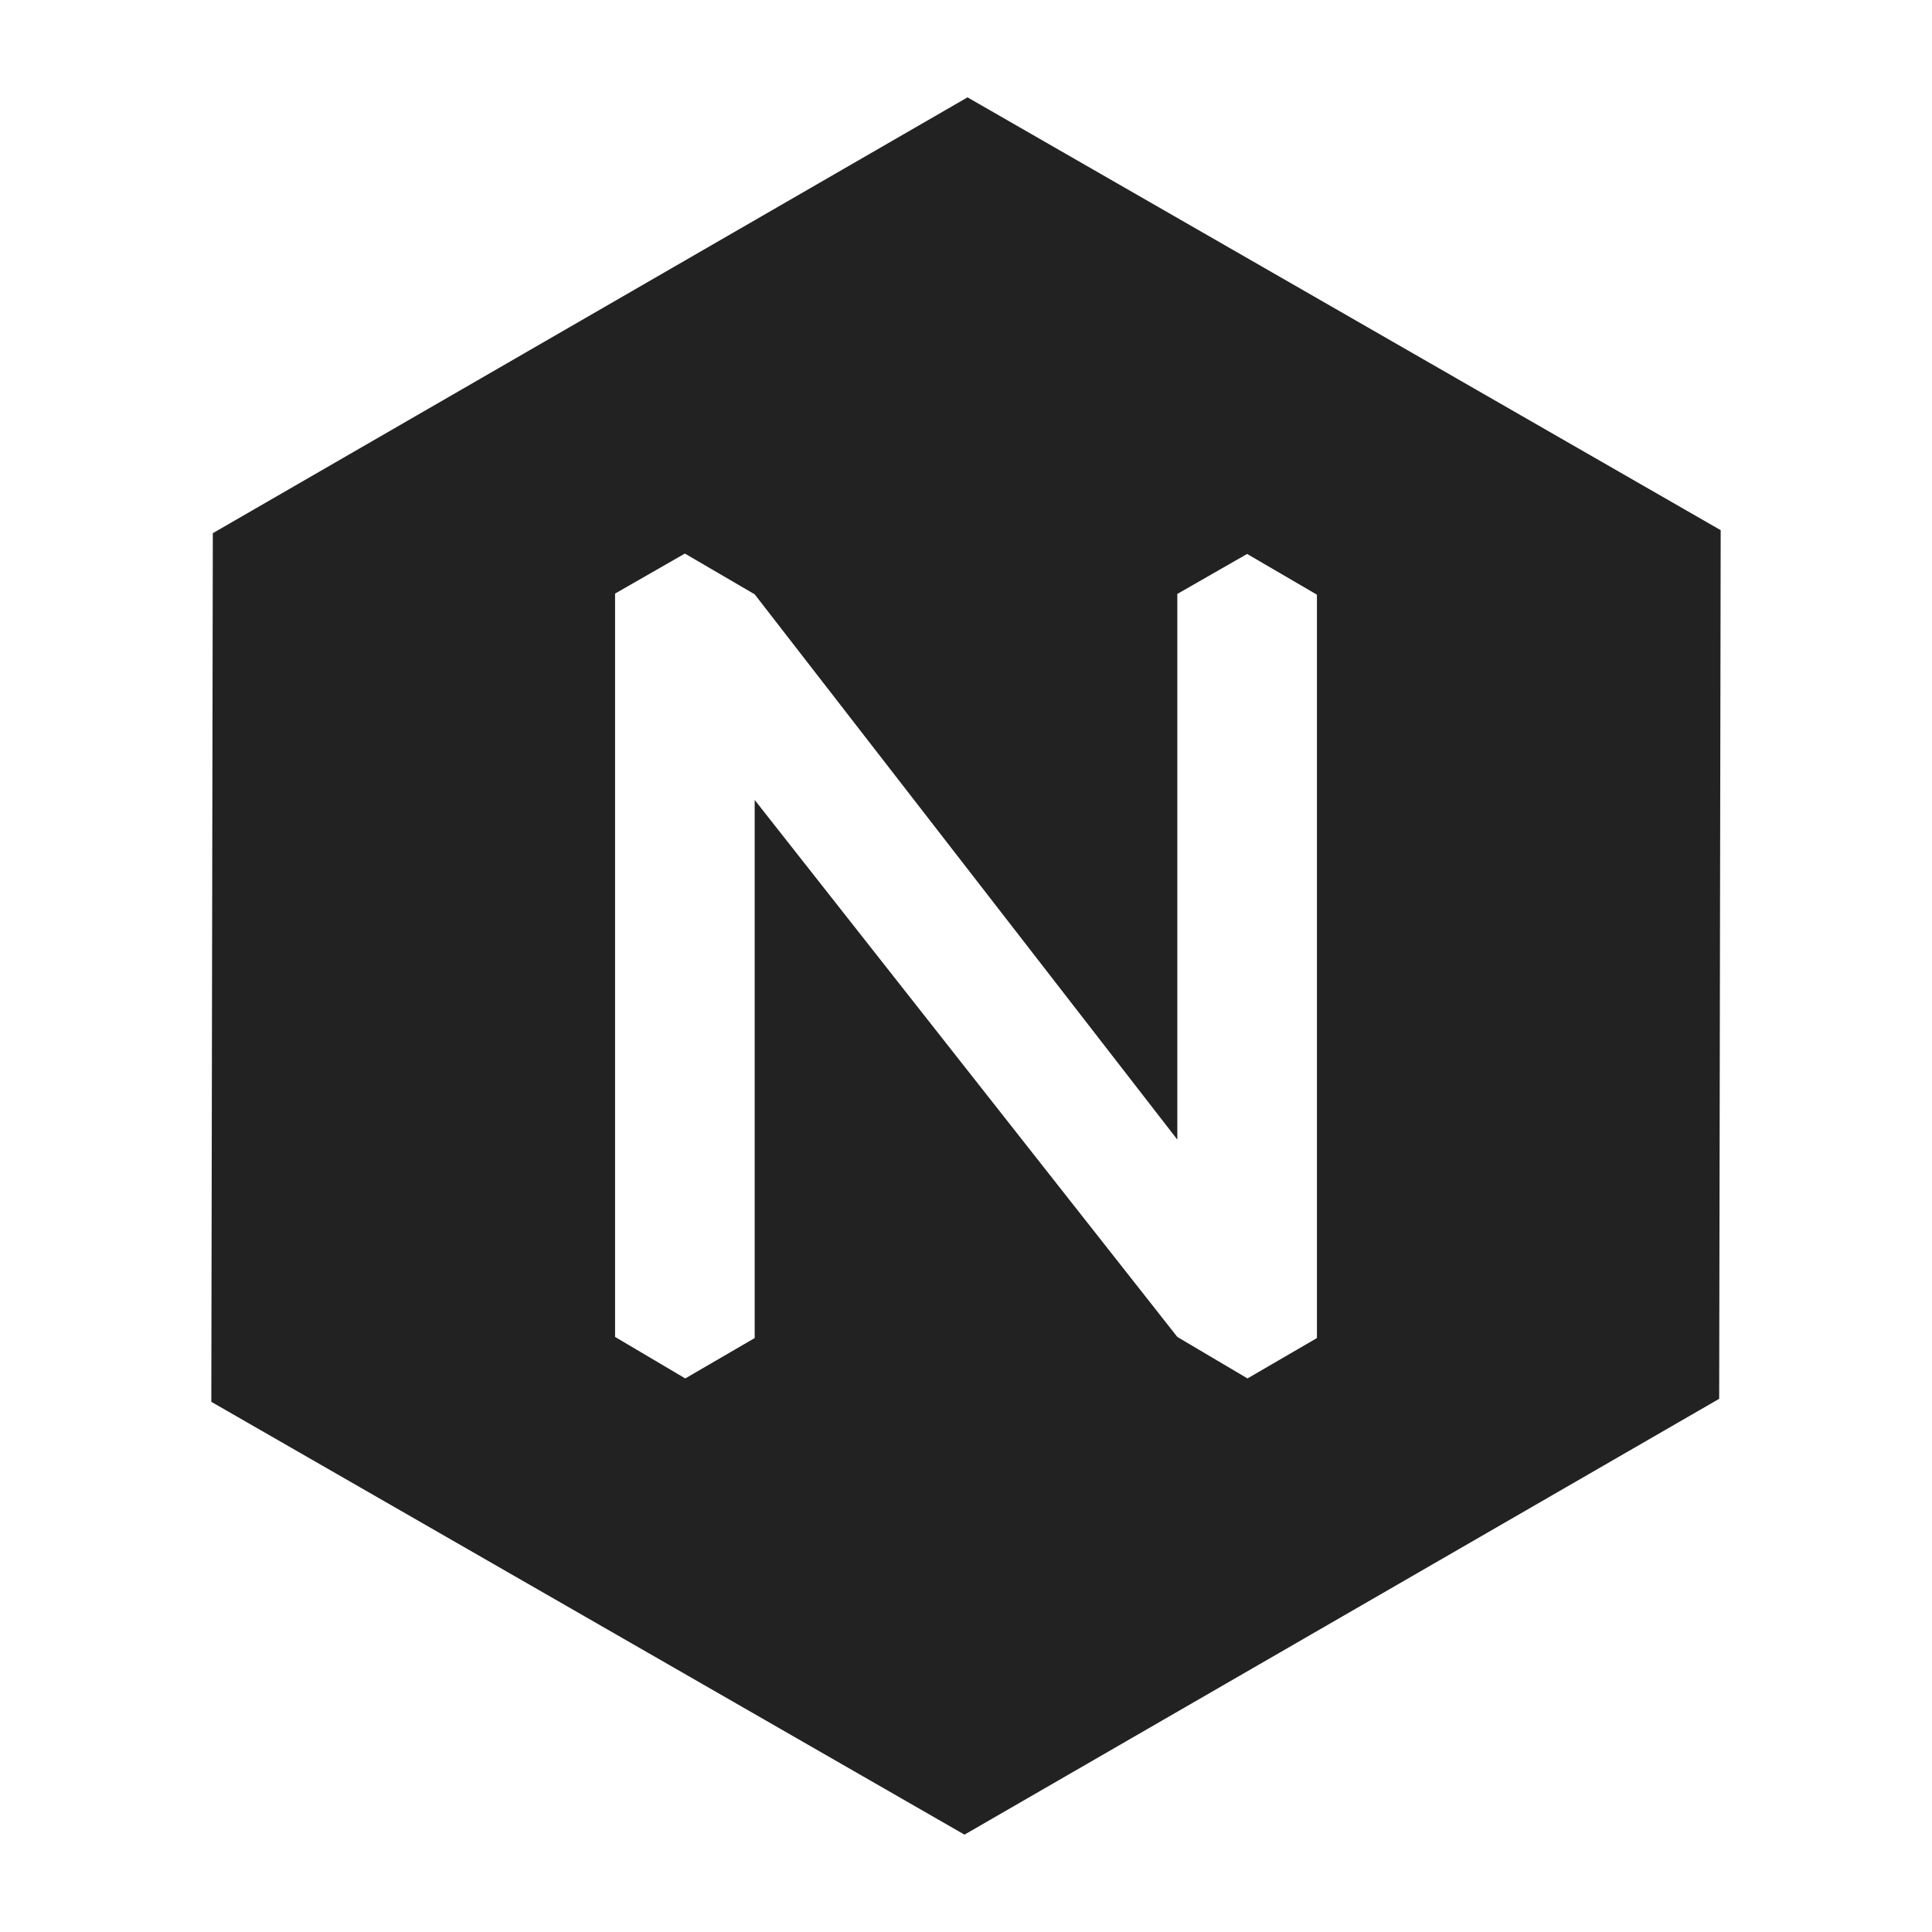
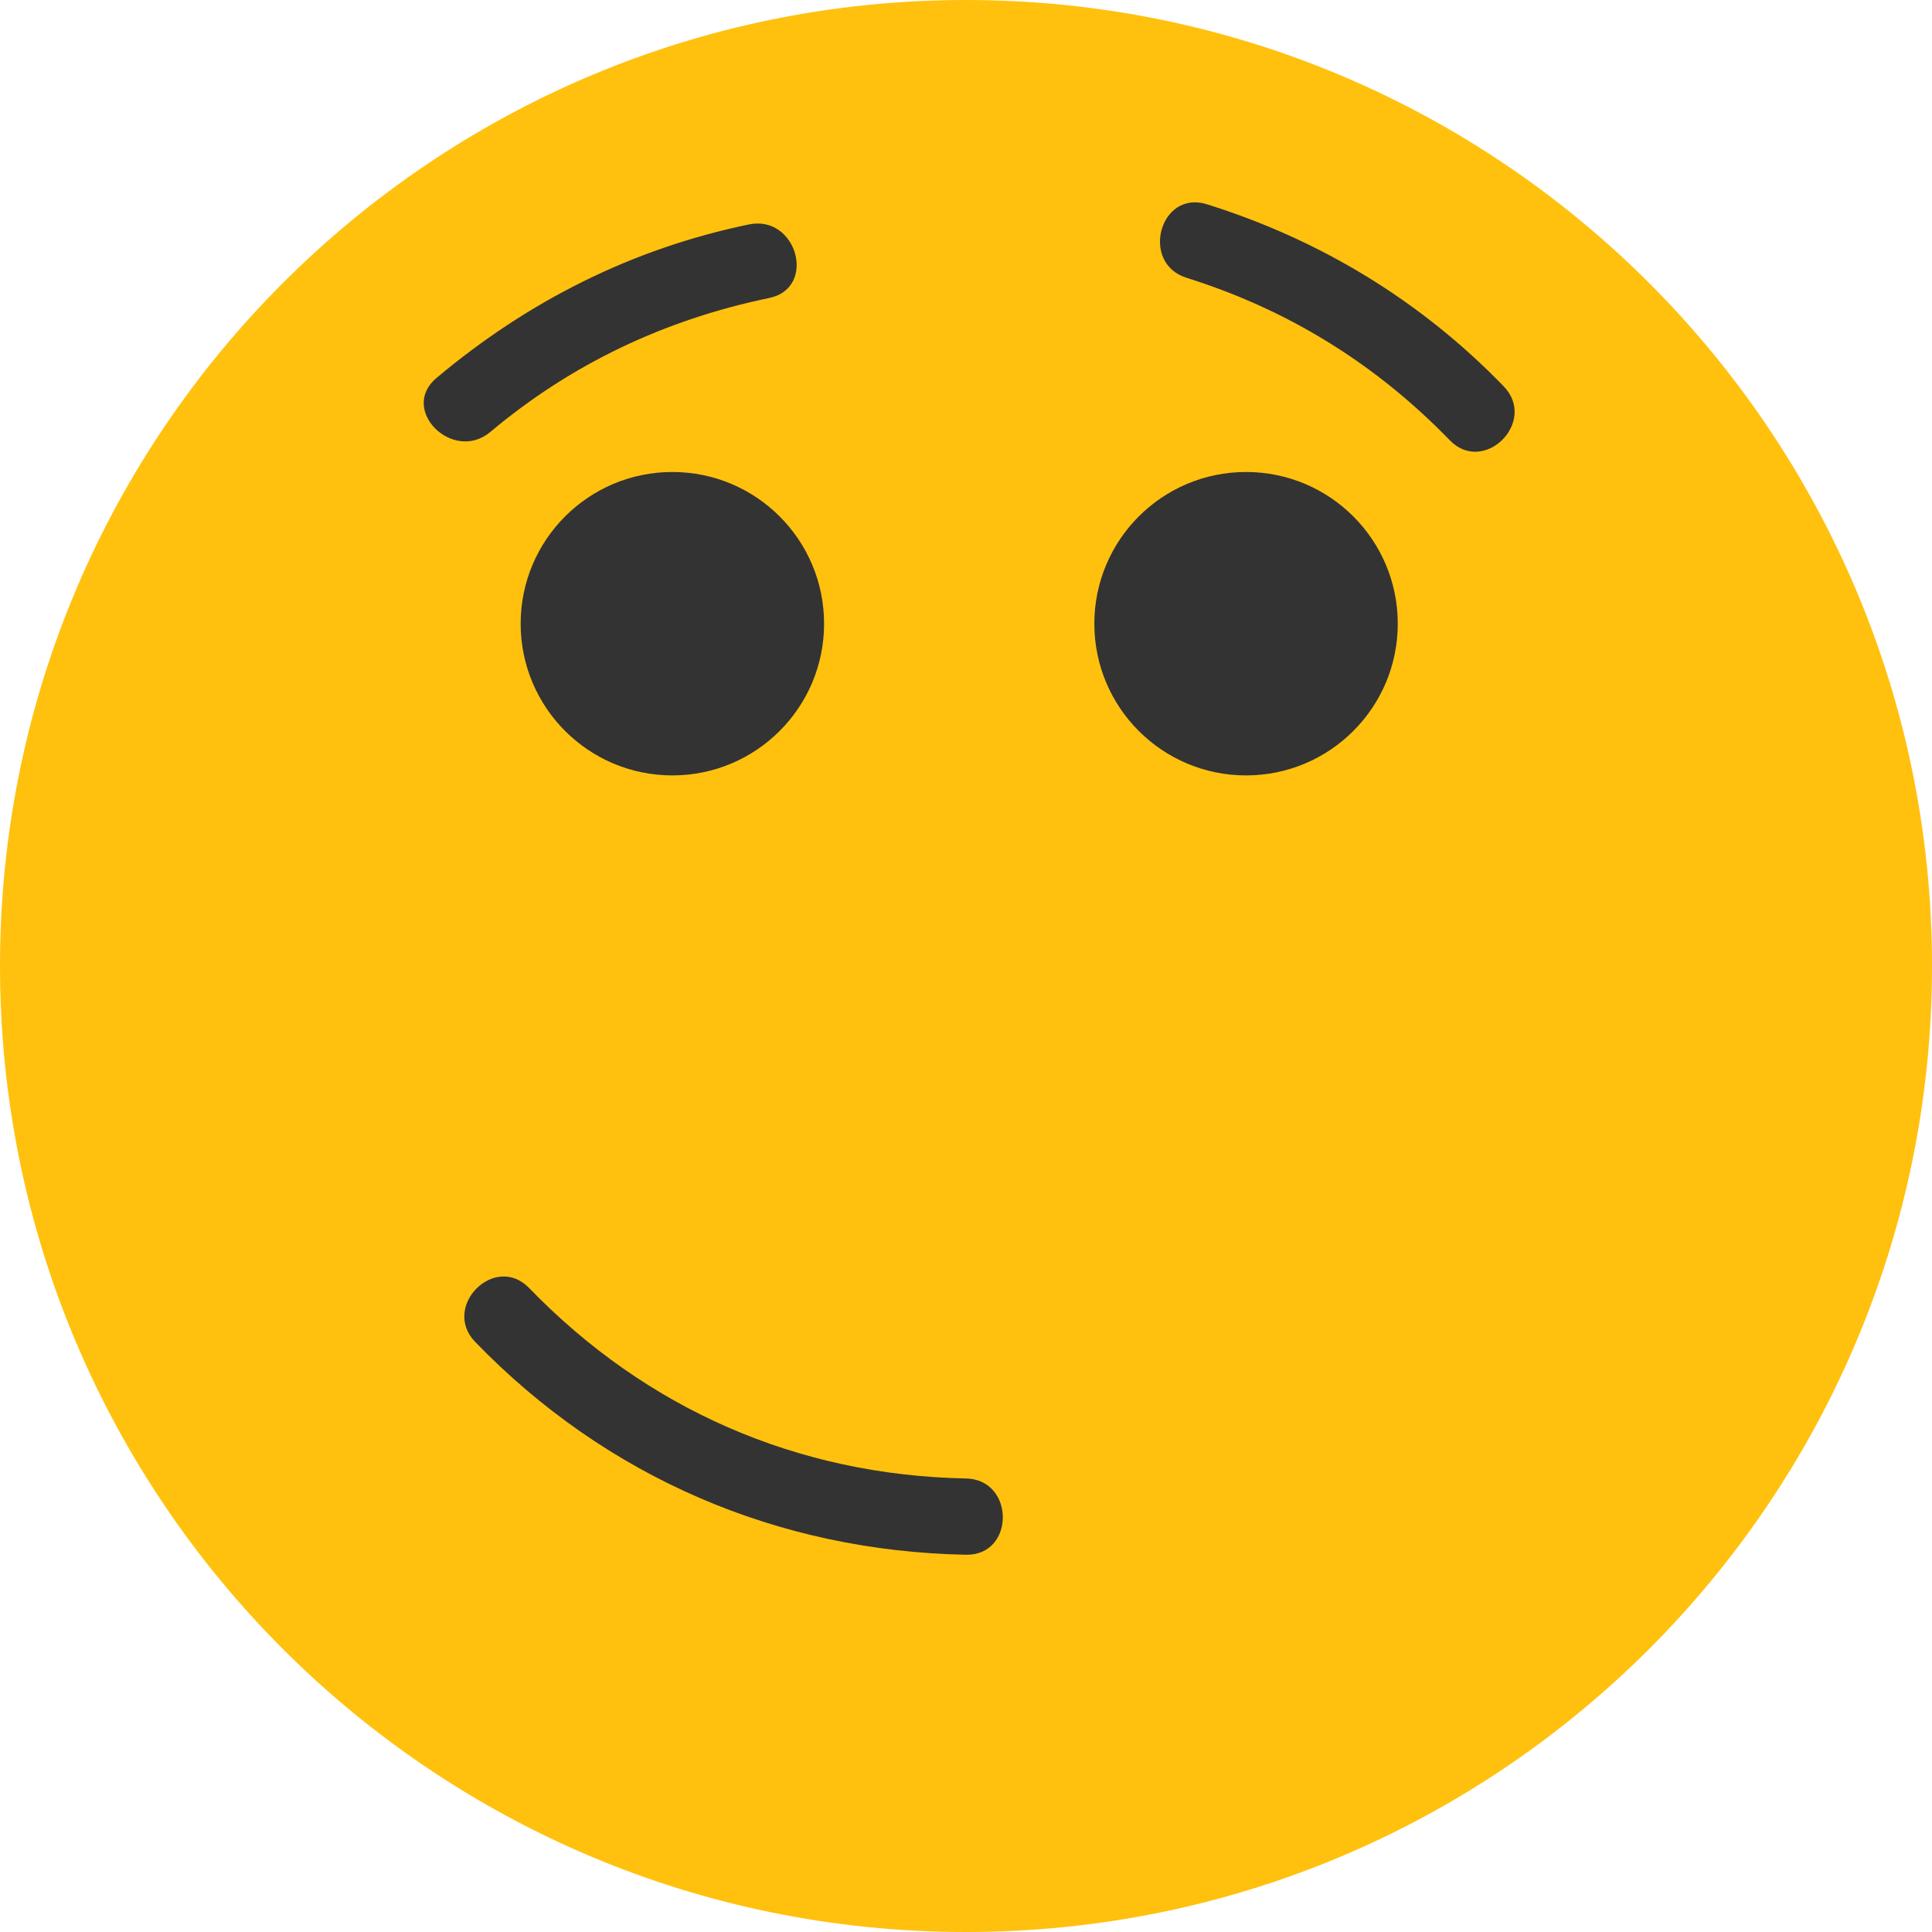
- <svg xmlns="http://www.w3.org/2000/svg" xml:space="preserve" enable-background="new 0 0 512 512" viewBox="0 0 512 512" height="512px" width="512px" y="0px" x="0px" id="NexT" version="1.1">
-   <defs id="defs3388" />
-   <path style="fill:#222222;fill-opacity:1" id="path3384" d="M 256.4,25.8 56.4,141.3 56,371.5 255.6,486.2 455.6,370.7 456,140.5 Z m 92.6,328.8 -18.4,10.7 -18.6,-11 0,0 -112,-142.3 0,142.6 -18.4,10.7 -18.6,-11 0,-197 18.5,-10.6 18.5,10.8 0,0 112,144.5 0,-144.6 18.5,-10.6 18.5,10.8 z" />
+ <svg xmlns="http://www.w3.org/2000/svg" version="1.1" id="Layer_1" x="0px" y="0px" viewBox="0 0 473.931 473.931" style="enable-background:new 0 0 473.931 473.931;" xml:space="preserve">
+   <circle style="fill:#FFC10E;" cx="236.966" cy="236.966" r="236.966" />
+   <g>
+     <circle style="fill:#333333;" cx="164.937" cy="152.997" r="37.216" />
+     <circle style="fill:#333333;" cx="305.664" cy="152.997" r="37.216" />
+     <path style="fill:#333333;" d="M236.951,362.678c-41.358-0.797-78.39-16.995-107.145-46.712c-8.4-8.685-21.616,4.561-13.227,13.227   c32.119,33.197,74.218,51.307,120.372,52.194C249.025,381.618,248.999,362.906,236.951,362.678L236.951,362.678z" />
+     <path style="fill:#333333;" d="M120.301,105.944c19.966-16.759,42.907-27.566,68.388-32.845   c11.809-2.447,6.795-20.482-4.977-18.043c-28.722,5.953-54.218,18.836-76.639,37.661   C97.821,100.481,111.13,113.648,120.301,105.944L120.301,105.944z" />
+     <path style="fill:#333333;" d="M291.079,68.152c24.871,7.794,46.42,21.126,64.553,39.835c8.408,8.677,21.624-4.565,13.227-13.227   c-20.34-20.988-44.939-35.917-72.803-44.654C284.508,46.491,279.607,64.553,291.079,68.152L291.079,68.152z" />
+   </g>
+   <g>
+ </g>
+   <g>
+ </g>
+   <g>
+ </g>
+   <g>
+ </g>
+   <g>
+ </g>
+   <g>
+ </g>
+   <g>
+ </g>
+   <g>
+ </g>
+   <g>
+ </g>
+   <g>
+ </g>
+   <g>
+ </g>
+   <g>
+ </g>
+   <g>
+ </g>
+   <g>
+ </g>
+   <g>
+ </g>
</svg>
